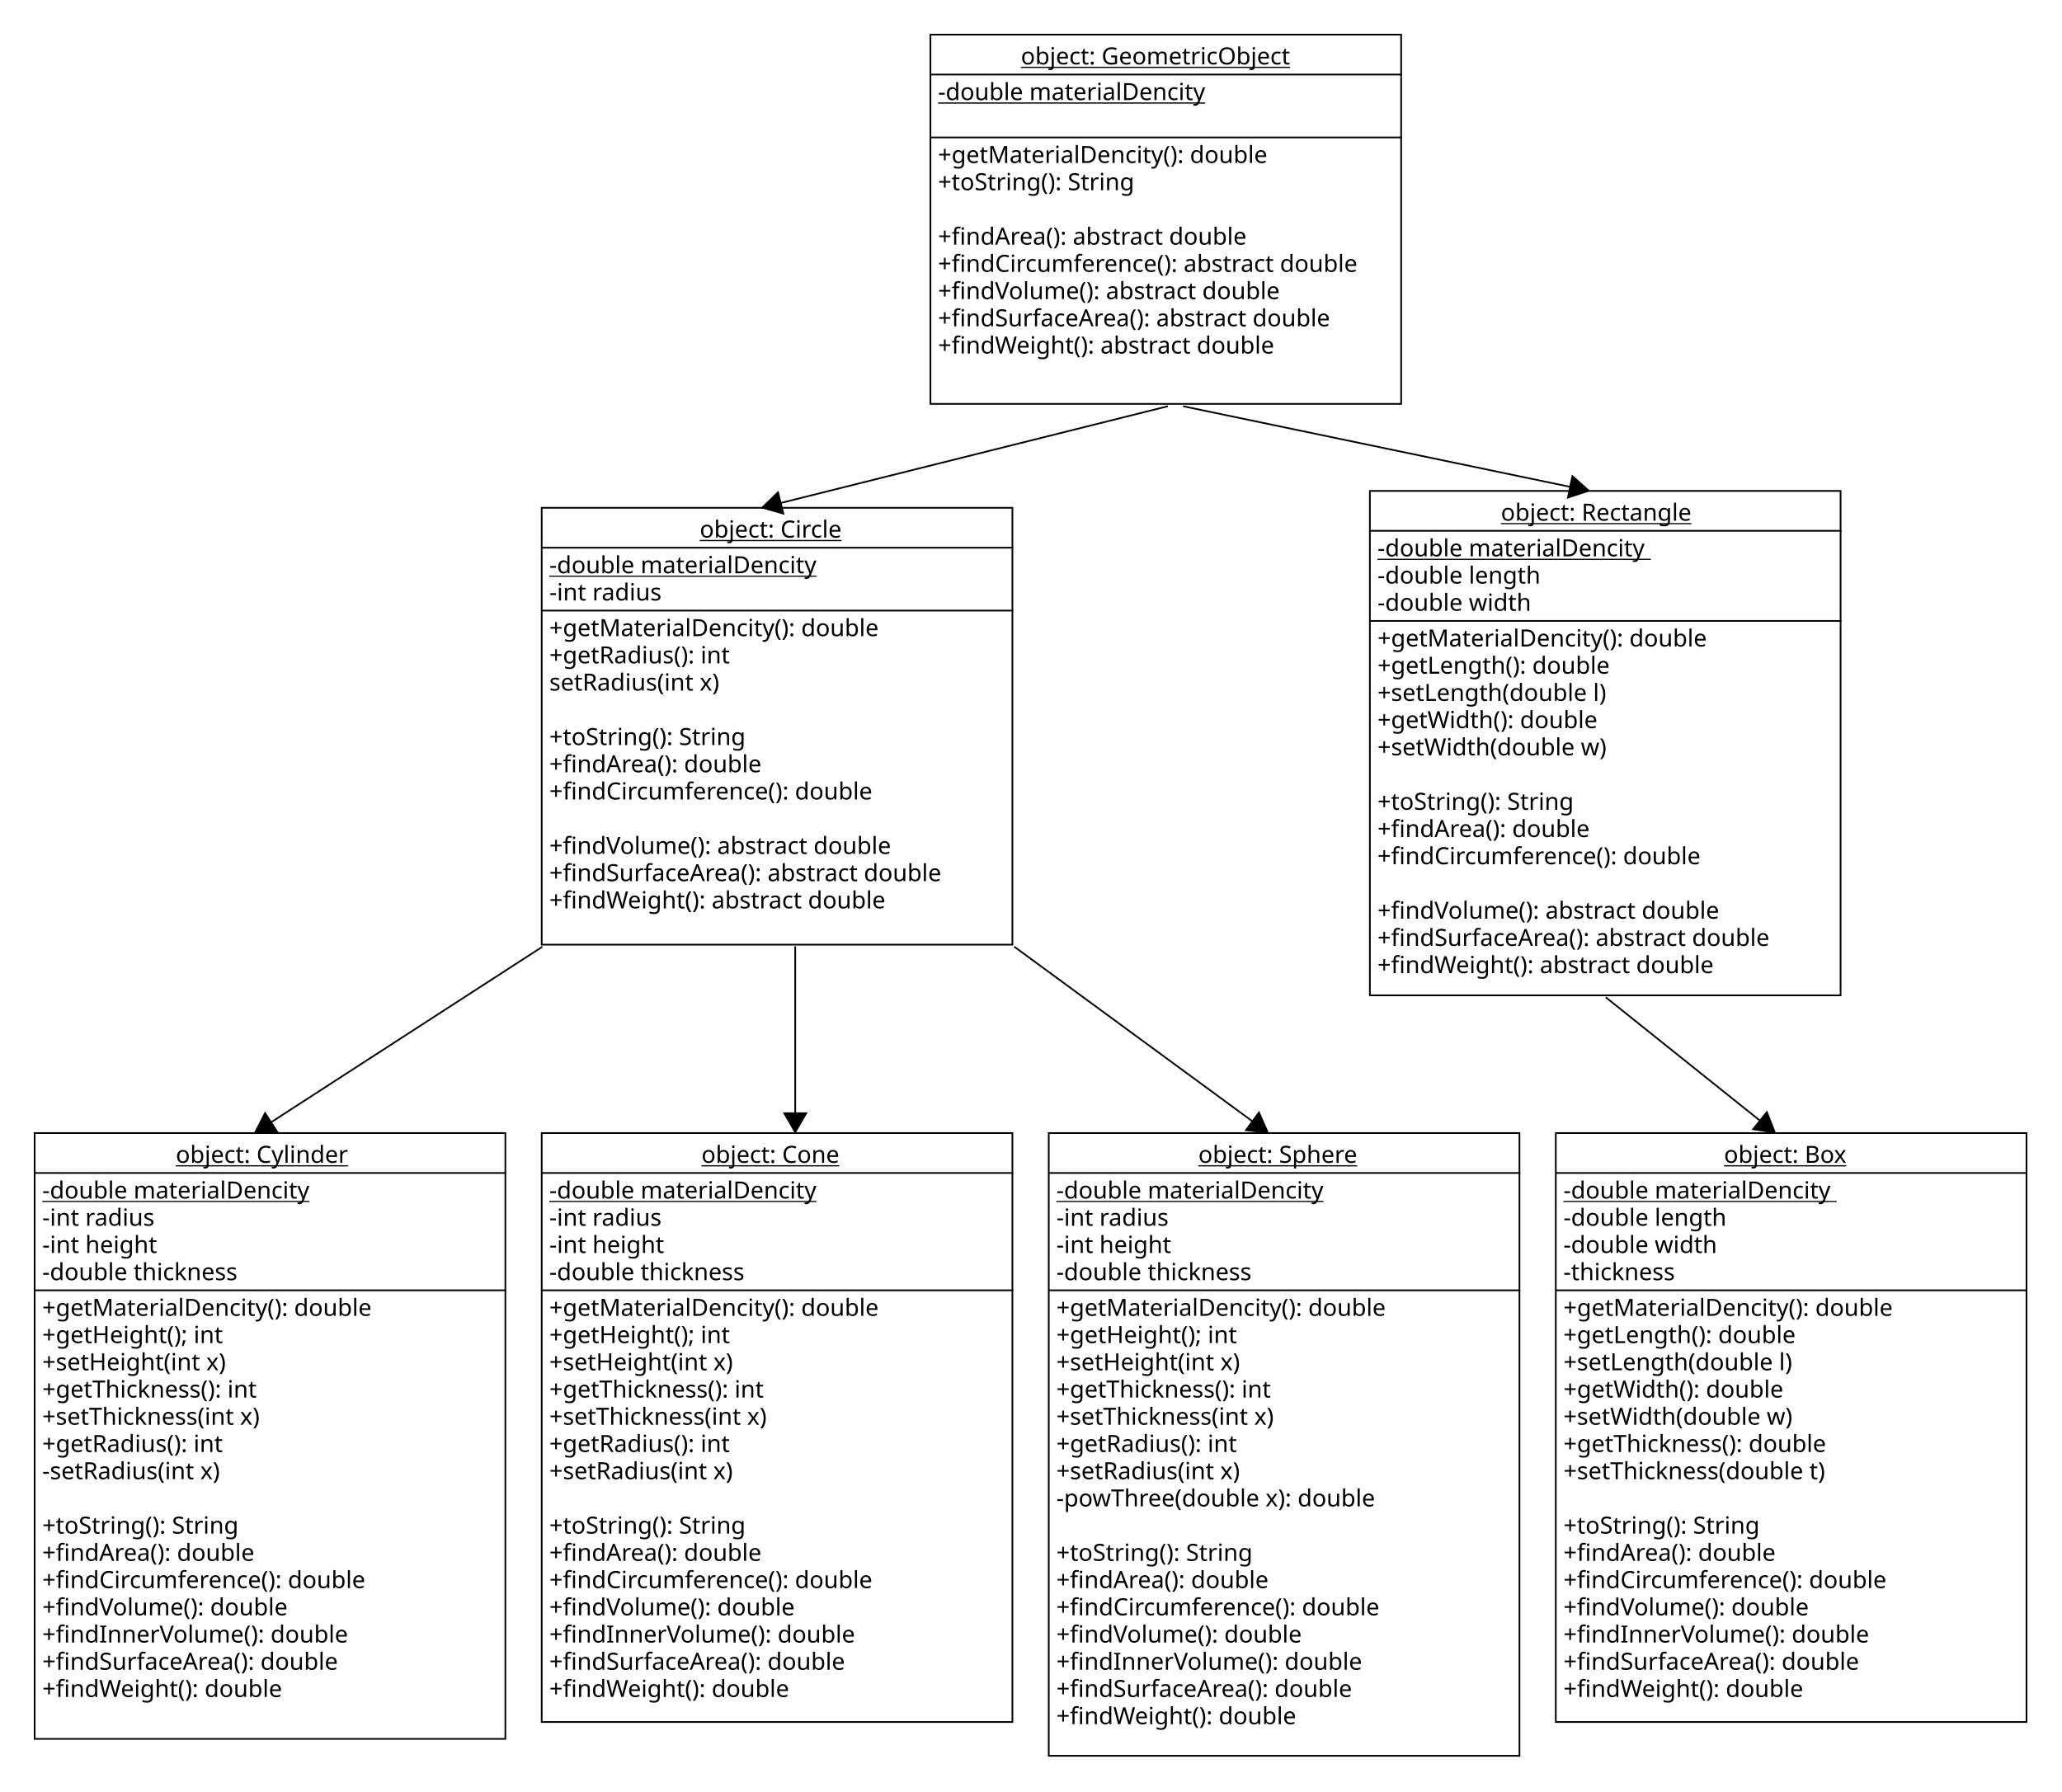
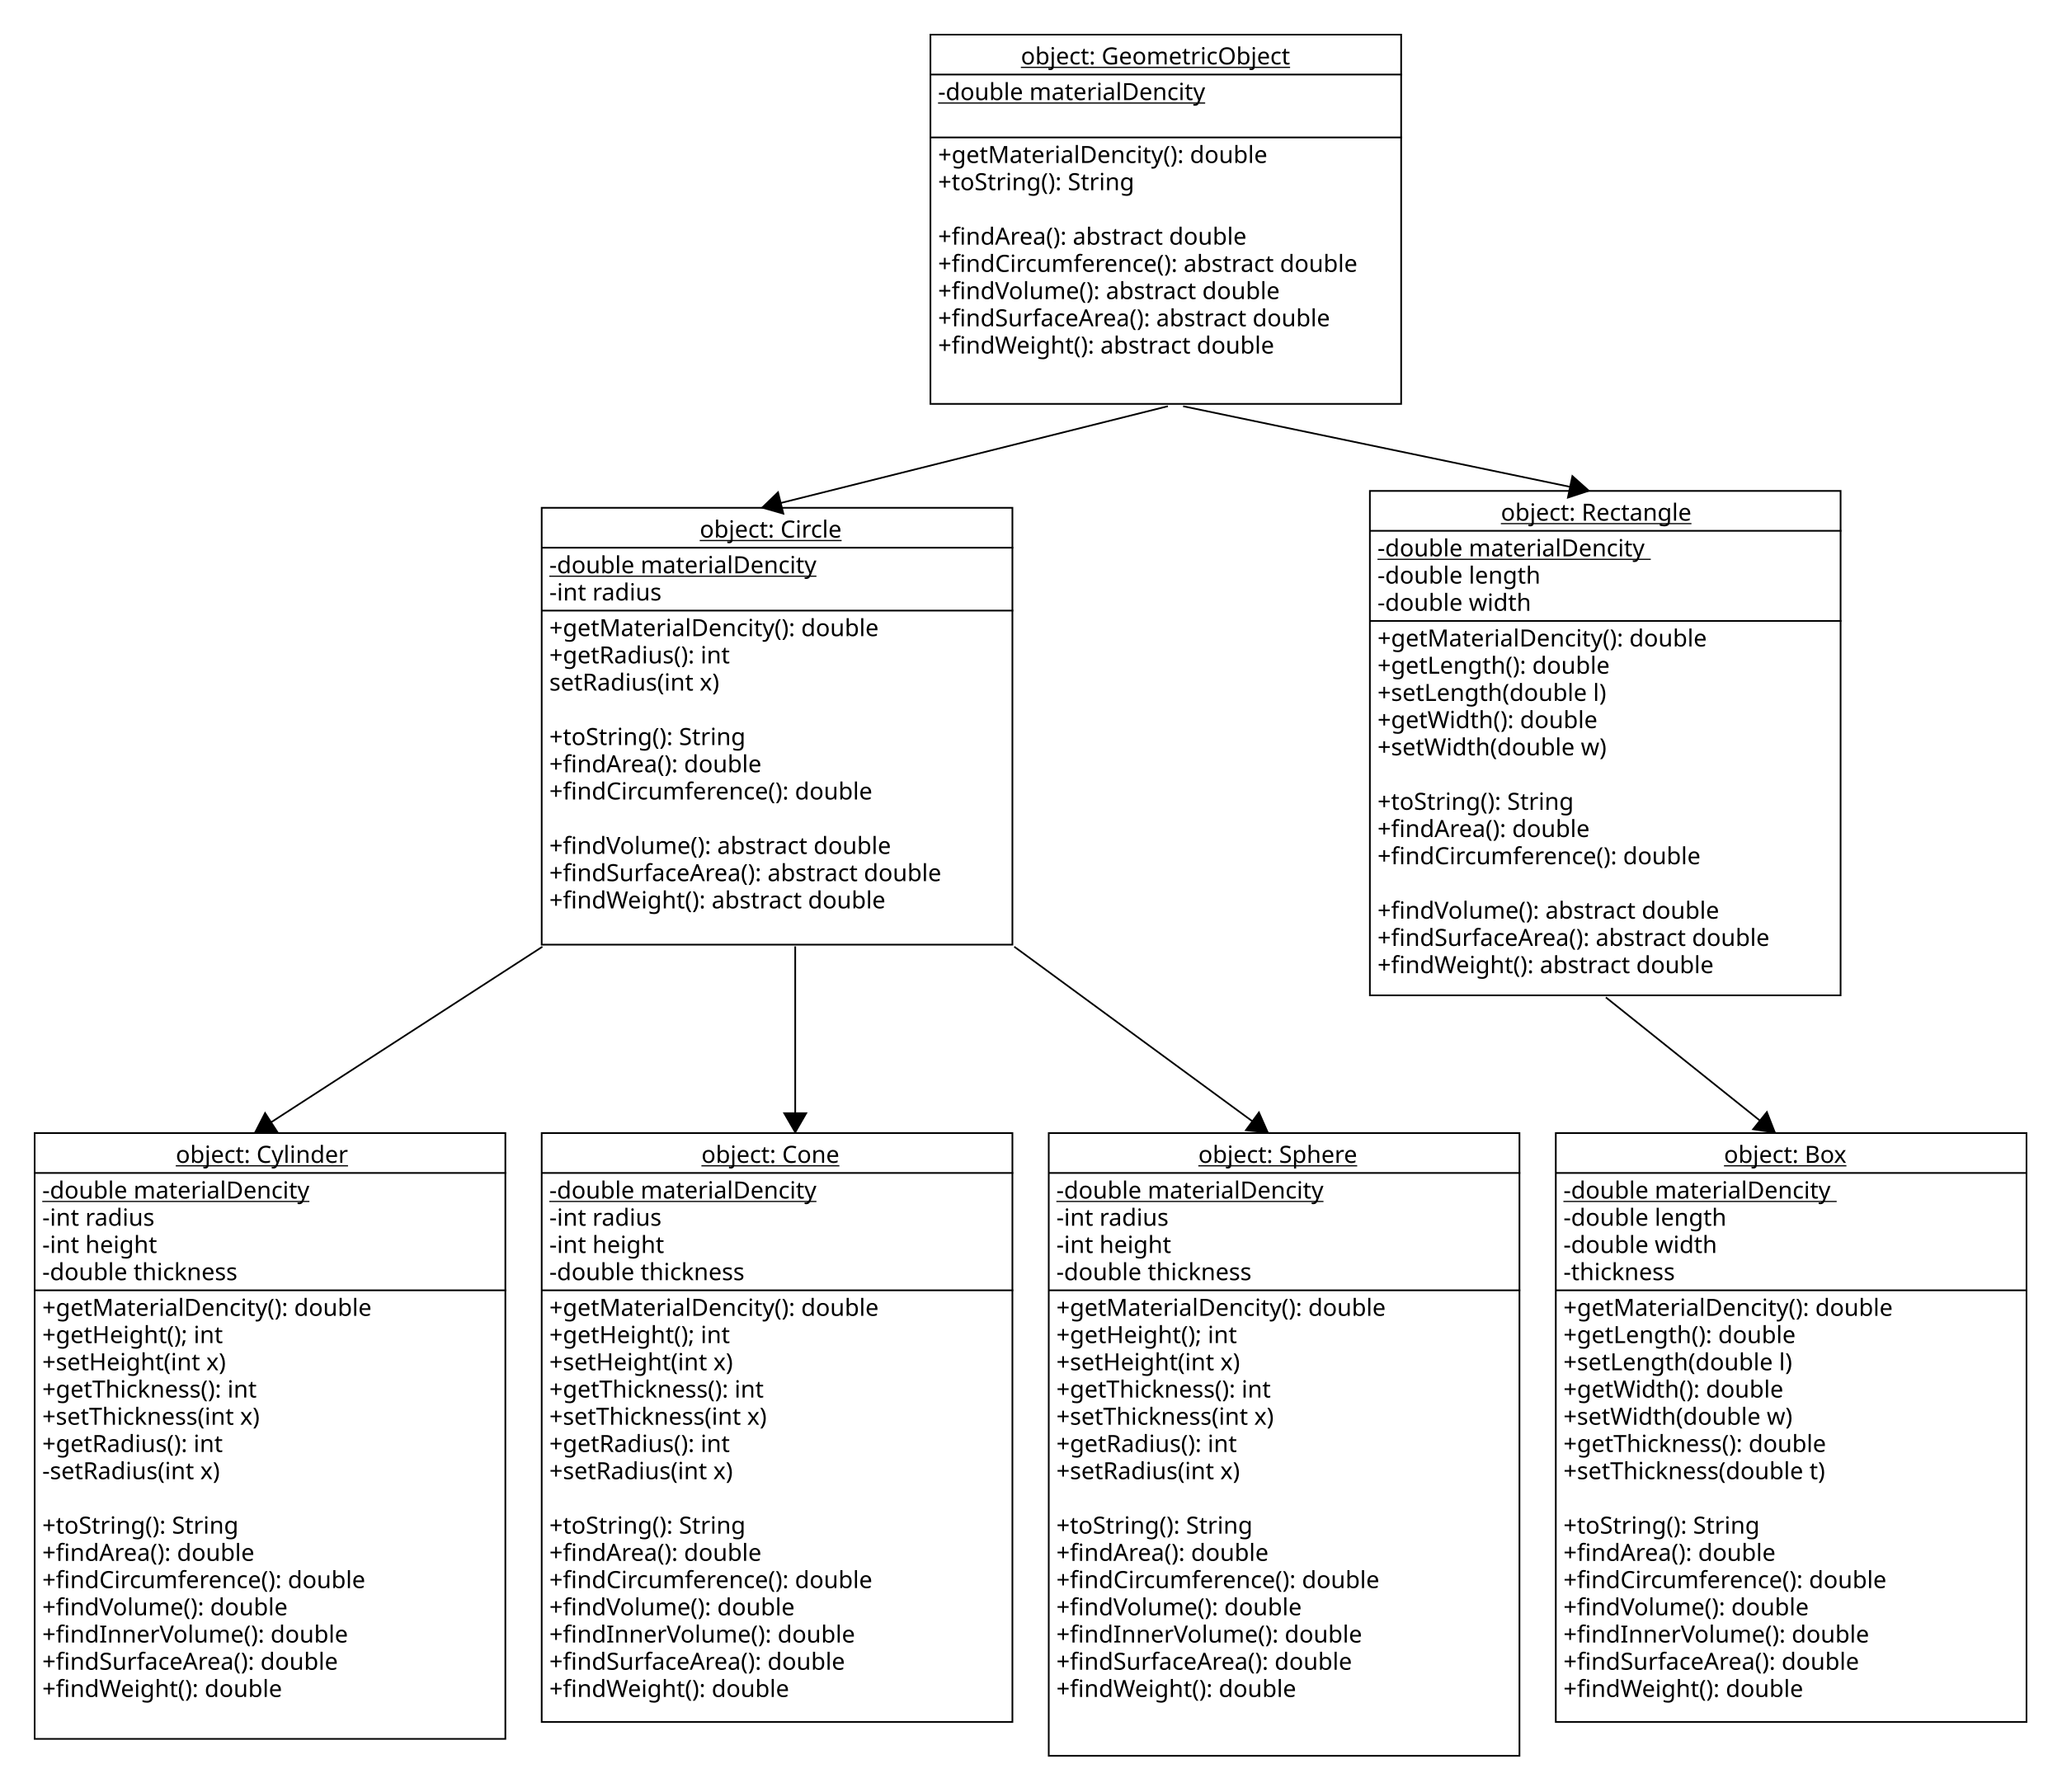
<svg xmlns="http://www.w3.org/2000/svg" fill-opacity="1" color-rendering="auto" color-interpolation="auto" text-rendering="auto" stroke="black" stroke-linecap="square" width="1220" stroke-miterlimit="10" shape-rendering="auto" stroke-opacity="1" fill="black" stroke-dasharray="none" font-weight="normal" stroke-width="1" viewBox="-20 -20 1220 1060" height="1060" font-family="'Dialog'" font-style="normal" stroke-linejoin="miter" font-size="12px" stroke-dashoffset="0" image-rendering="auto">
  <defs id="genericDefs" />
  <g>
    <defs id="defs1">
      <clipPath clipPathUnits="userSpaceOnUse" id="clipPath1">
        <path d="M0 0 L2147483647 0 L2147483647 2147483647 L0 2147483647 L0 0 Z" />
      </clipPath>
      <clipPath clipPathUnits="userSpaceOnUse" id="clipPath2">
        <path d="M0 0 L0 350 L280 350 L280 0 Z" />
      </clipPath>
      <clipPath clipPathUnits="userSpaceOnUse" id="clipPath3">
        <path d="M0 0 L0 300 L280 300 L280 0 Z" />
      </clipPath>
      <clipPath clipPathUnits="userSpaceOnUse" id="clipPath4">
        <path d="M0 0 L0 370 L280 370 L280 0 Z" />
      </clipPath>
      <clipPath clipPathUnits="userSpaceOnUse" id="clipPath5">
        <path d="M0 0 L0 260 L280 260 L280 0 Z" />
      </clipPath>
      <clipPath clipPathUnits="userSpaceOnUse" id="clipPath6">
        <path d="M0 0 L0 360 L280 360 L280 0 Z" />
      </clipPath>
      <clipPath clipPathUnits="userSpaceOnUse" id="clipPath7">
        <path d="M0 0 L0 220 L280 220 L280 0 Z" />
      </clipPath>
      <clipPath clipPathUnits="userSpaceOnUse" id="clipPath8">
        <path d="M0 0 L0 110 L130 110 L130 0 Z" />
      </clipPath>
      <clipPath clipPathUnits="userSpaceOnUse" id="clipPath9">
        <path d="M0 0 L0 80 L270 80 L270 0 Z" />
      </clipPath>
      <clipPath clipPathUnits="userSpaceOnUse" id="clipPath10">
        <path d="M0 0 L0 140 L180 140 L180 0 Z" />
      </clipPath>
      <clipPath clipPathUnits="userSpaceOnUse" id="clipPath11">
        <path d="M0 0 L0 140 L30 140 L30 0 Z" />
      </clipPath>
      <clipPath clipPathUnits="userSpaceOnUse" id="clipPath12">
        <path d="M0 0 L0 90 L270 90 L270 0 Z" />
      </clipPath>
      <clipPath clipPathUnits="userSpaceOnUse" id="clipPath13">
        <path d="M0 0 L0 140 L200 140 L200 0 Z" />
      </clipPath>
    </defs>
    <g fill="rgb(255,255,255)" fill-opacity="0" transform="translate(900,650)" stroke-opacity="0" stroke="rgb(255,255,255)">
      <rect x="0.5" width="278.5" height="348.5" y="0.5" clip-path="url(#clipPath2)" stroke="none" />
    </g>
    <g transform="translate(900,650)">
      <rect fill="none" x="0.5" width="278.5" height="348.5" y="0.5" clip-path="url(#clipPath2)" />
      <text x="100" font-size="14px" y="18.109" text-decoration="underline" clip-path="url(#clipPath2)" font-family="sans-serif" stroke="none" xml:space="preserve">object: Box</text>
      <path fill="none" d="M1 24.109 L279 24.109" clip-path="url(#clipPath2)" />
      <text x="5" font-size="14px" y="39.219" text-decoration="underline" clip-path="url(#clipPath2)" font-family="sans-serif" stroke="none" xml:space="preserve">-double materialDencity </text>
      <text x="5" font-size="14px" y="55.328" clip-path="url(#clipPath2)" font-family="sans-serif" stroke="none" xml:space="preserve">-double length</text>
      <text x="5" font-size="14px" y="71.438" clip-path="url(#clipPath2)" font-family="sans-serif" stroke="none" xml:space="preserve">-double width</text>
      <text x="5" font-size="14px" y="87.547" clip-path="url(#clipPath2)" font-family="sans-serif" stroke="none" xml:space="preserve">-thickness</text>
      <path fill="none" d="M1 93.547 L279 93.547" clip-path="url(#clipPath2)" />
      <text x="5" font-size="14px" y="108.656" clip-path="url(#clipPath2)" font-family="sans-serif" stroke="none" xml:space="preserve">+getMaterialDencity(): double</text>
      <text x="5" font-size="14px" y="124.766" clip-path="url(#clipPath2)" font-family="sans-serif" stroke="none" xml:space="preserve">+getLength(): double</text>
      <text x="5" font-size="14px" y="140.875" clip-path="url(#clipPath2)" font-family="sans-serif" stroke="none" xml:space="preserve">+setLength(double l)</text>
      <text x="5" font-size="14px" y="156.984" clip-path="url(#clipPath2)" font-family="sans-serif" stroke="none" xml:space="preserve">+getWidth(): double</text>
      <text x="5" font-size="14px" y="173.094" clip-path="url(#clipPath2)" font-family="sans-serif" stroke="none" xml:space="preserve">+setWidth(double w)</text>
      <text x="5" font-size="14px" y="189.203" clip-path="url(#clipPath2)" font-family="sans-serif" stroke="none" xml:space="preserve">+getThickness(): double</text>
      <text x="5" font-size="14px" y="205.312" clip-path="url(#clipPath2)" font-family="sans-serif" stroke="none" xml:space="preserve">+setThickness(double t)</text>
      <text x="5" font-size="14px" y="237.531" clip-path="url(#clipPath2)" font-family="sans-serif" stroke="none" xml:space="preserve">+toString(): String</text>
      <text x="5" font-size="14px" y="253.641" clip-path="url(#clipPath2)" font-family="sans-serif" stroke="none" xml:space="preserve">+findArea(): double </text>
      <text x="5" font-size="14px" y="269.75" clip-path="url(#clipPath2)" font-family="sans-serif" stroke="none" xml:space="preserve">+findCircumference(): double </text>
      <text x="5" font-size="14px" y="285.859" clip-path="url(#clipPath2)" font-family="sans-serif" stroke="none" xml:space="preserve">+findVolume(): double </text>
      <text x="5" font-size="14px" y="301.969" clip-path="url(#clipPath2)" font-family="sans-serif" stroke="none" xml:space="preserve">+findInnerVolume(): double</text>
      <text x="5" font-size="14px" y="318.078" clip-path="url(#clipPath2)" font-family="sans-serif" stroke="none" xml:space="preserve">+findSurfaceArea(): double </text>
      <text x="5" font-size="14px" y="334.188" clip-path="url(#clipPath2)" font-family="sans-serif" stroke="none" xml:space="preserve">+findWeight(): double </text>
    </g>
    <g fill="rgb(255,255,255)" fill-opacity="0" transform="translate(790,270)" stroke-opacity="0" stroke="rgb(255,255,255)">
      <rect x="0.5" width="278.5" height="298.5" y="0.5" clip-path="url(#clipPath3)" stroke="none" />
    </g>
    <g transform="translate(790,270)">
      <rect fill="none" x="0.5" width="278.5" height="298.5" y="0.5" clip-path="url(#clipPath3)" />
      <text x="78" font-size="14px" y="18.109" text-decoration="underline" clip-path="url(#clipPath3)" font-family="sans-serif" stroke="none" xml:space="preserve">object: Rectangle</text>
      <path fill="none" d="M1 24.109 L279 24.109" clip-path="url(#clipPath3)" />
      <text x="5" font-size="14px" y="39.219" text-decoration="underline" clip-path="url(#clipPath3)" font-family="sans-serif" stroke="none" xml:space="preserve">-double materialDencity </text>
      <text x="5" font-size="14px" y="55.328" clip-path="url(#clipPath3)" font-family="sans-serif" stroke="none" xml:space="preserve">-double length</text>
      <text x="5" font-size="14px" y="71.438" clip-path="url(#clipPath3)" font-family="sans-serif" stroke="none" xml:space="preserve">-double width</text>
      <path fill="none" d="M1 77.438 L279 77.438" clip-path="url(#clipPath3)" />
      <text x="5" font-size="14px" y="92.547" clip-path="url(#clipPath3)" font-family="sans-serif" stroke="none" xml:space="preserve">+getMaterialDencity(): double</text>
      <text x="5" font-size="14px" y="108.656" clip-path="url(#clipPath3)" font-family="sans-serif" stroke="none" xml:space="preserve">+getLength(): double</text>
      <text x="5" font-size="14px" y="124.766" clip-path="url(#clipPath3)" font-family="sans-serif" stroke="none" xml:space="preserve">+setLength(double l)</text>
      <text x="5" font-size="14px" y="140.875" clip-path="url(#clipPath3)" font-family="sans-serif" stroke="none" xml:space="preserve">+getWidth(): double</text>
      <text x="5" font-size="14px" y="156.984" clip-path="url(#clipPath3)" font-family="sans-serif" stroke="none" xml:space="preserve">+setWidth(double w)</text>
      <text x="5" font-size="14px" y="189.203" clip-path="url(#clipPath3)" font-family="sans-serif" stroke="none" xml:space="preserve">+toString(): String</text>
      <text x="5" font-size="14px" y="205.312" clip-path="url(#clipPath3)" font-family="sans-serif" stroke="none" xml:space="preserve">+findArea(): double </text>
      <text x="5" font-size="14px" y="221.422" clip-path="url(#clipPath3)" font-family="sans-serif" stroke="none" xml:space="preserve">+findCircumference(): double </text>
      <text x="5" font-size="14px" y="253.641" clip-path="url(#clipPath3)" font-family="sans-serif" stroke="none" xml:space="preserve">+findVolume(): abstract double </text>
      <text x="5" font-size="14px" y="269.75" clip-path="url(#clipPath3)" font-family="sans-serif" stroke="none" xml:space="preserve">+findSurfaceArea(): abstract double </text>
      <text x="5" font-size="14px" y="285.859" clip-path="url(#clipPath3)" font-family="sans-serif" stroke="none" xml:space="preserve">+findWeight(): abstract double </text>
    </g>
    <g fill="rgb(255,255,255)" fill-opacity="0" transform="translate(600,650)" stroke-opacity="0" stroke="rgb(255,255,255)">
      <rect x="0.5" width="278.5" height="368.5" y="0.5" clip-path="url(#clipPath4)" stroke="none" />
    </g>
    <g transform="translate(600,650)">
      <rect fill="none" x="0.5" width="278.5" height="368.5" y="0.5" clip-path="url(#clipPath4)" />
      <text x="89" font-size="14px" y="18.109" text-decoration="underline" clip-path="url(#clipPath4)" font-family="sans-serif" stroke="none" xml:space="preserve">object: Sphere</text>
      <path fill="none" d="M1 24.109 L279 24.109" clip-path="url(#clipPath4)" />
      <text x="5" font-size="14px" y="39.219" text-decoration="underline" clip-path="url(#clipPath4)" font-family="sans-serif" stroke="none" xml:space="preserve">-double materialDencity</text>
      <text x="5" font-size="14px" y="55.328" clip-path="url(#clipPath4)" font-family="sans-serif" stroke="none" xml:space="preserve">-int radius</text>
      <text x="5" font-size="14px" y="71.438" clip-path="url(#clipPath4)" font-family="sans-serif" stroke="none" xml:space="preserve">-int height</text>
      <text x="5" font-size="14px" y="87.547" clip-path="url(#clipPath4)" font-family="sans-serif" stroke="none" xml:space="preserve">-double thickness</text>
      <path fill="none" d="M1 93.547 L279 93.547" clip-path="url(#clipPath4)" />
      <text x="5" font-size="14px" y="108.656" clip-path="url(#clipPath4)" font-family="sans-serif" stroke="none" xml:space="preserve">+getMaterialDencity(): double</text>
      <text x="5" font-size="14px" y="124.766" clip-path="url(#clipPath4)" font-family="sans-serif" stroke="none" xml:space="preserve">+getHeight(); int</text>
      <text x="5" font-size="14px" y="140.875" clip-path="url(#clipPath4)" font-family="sans-serif" stroke="none" xml:space="preserve">+setHeight(int x)</text>
      <text x="5" font-size="14px" y="156.984" clip-path="url(#clipPath4)" font-family="sans-serif" stroke="none" xml:space="preserve">+getThickness(): int</text>
      <text x="5" font-size="14px" y="173.094" clip-path="url(#clipPath4)" font-family="sans-serif" stroke="none" xml:space="preserve">+setThickness(int x)</text>
      <text x="5" font-size="14px" y="189.203" clip-path="url(#clipPath4)" font-family="sans-serif" stroke="none" xml:space="preserve">+getRadius(): int</text>
      <text x="5" font-size="14px" y="205.312" clip-path="url(#clipPath4)" font-family="sans-serif" stroke="none" xml:space="preserve">+setRadius(int x)</text>
-       <text x="5" font-size="14px" y="221.422" clip-path="url(#clipPath4)" font-family="sans-serif" stroke="none" xml:space="preserve">-powThree(double x): double</text>
-       <text x="5" font-size="14px" y="253.641" clip-path="url(#clipPath4)" font-family="sans-serif" stroke="none" xml:space="preserve">+toString(): String</text>
-       <text x="5" font-size="14px" y="269.75" clip-path="url(#clipPath4)" font-family="sans-serif" stroke="none" xml:space="preserve">+findArea(): double </text>
-       <text x="5" font-size="14px" y="285.859" clip-path="url(#clipPath4)" font-family="sans-serif" stroke="none" xml:space="preserve">+findCircumference(): double </text>
-       <text x="5" font-size="14px" y="301.969" clip-path="url(#clipPath4)" font-family="sans-serif" stroke="none" xml:space="preserve">+findVolume(): double  </text>
-       <text x="5" font-size="14px" y="318.078" clip-path="url(#clipPath4)" font-family="sans-serif" stroke="none" xml:space="preserve">+findInnerVolume(): double </text>
-       <text x="5" font-size="14px" y="334.188" clip-path="url(#clipPath4)" font-family="sans-serif" stroke="none" xml:space="preserve">+findSurfaceArea(): double </text>
-       <text x="5" font-size="14px" y="350.297" clip-path="url(#clipPath4)" font-family="sans-serif" stroke="none" xml:space="preserve">+findWeight(): double </text>
+       <text x="5" font-size="14px" y="237.531" clip-path="url(#clipPath4)" font-family="sans-serif" stroke="none" xml:space="preserve">+toString(): String</text>
+       <text x="5" font-size="14px" y="253.641" clip-path="url(#clipPath4)" font-family="sans-serif" stroke="none" xml:space="preserve">+findArea(): double </text>
+       <text x="5" font-size="14px" y="269.75" clip-path="url(#clipPath4)" font-family="sans-serif" stroke="none" xml:space="preserve">+findCircumference(): double </text>
+       <text x="5" font-size="14px" y="285.859" clip-path="url(#clipPath4)" font-family="sans-serif" stroke="none" xml:space="preserve">+findVolume(): double  </text>
+       <text x="5" font-size="14px" y="301.969" clip-path="url(#clipPath4)" font-family="sans-serif" stroke="none" xml:space="preserve">+findInnerVolume(): double </text>
+       <text x="5" font-size="14px" y="318.078" clip-path="url(#clipPath4)" font-family="sans-serif" stroke="none" xml:space="preserve">+findSurfaceArea(): double </text>
+       <text x="5" font-size="14px" y="334.188" clip-path="url(#clipPath4)" font-family="sans-serif" stroke="none" xml:space="preserve">+findWeight(): double </text>
    </g>
    <g fill="rgb(255,255,255)" fill-opacity="0" transform="translate(300,650)" stroke-opacity="0" stroke="rgb(255,255,255)">
      <rect x="0.5" width="278.5" height="348.5" y="0.5" clip-path="url(#clipPath2)" stroke="none" />
    </g>
    <g transform="translate(300,650)">
      <rect fill="none" x="0.5" width="278.5" height="348.5" y="0.5" clip-path="url(#clipPath2)" />
      <text x="95" font-size="14px" y="18.109" text-decoration="underline" clip-path="url(#clipPath2)" font-family="sans-serif" stroke="none" xml:space="preserve">object: Cone</text>
      <path fill="none" d="M1 24.109 L279 24.109" clip-path="url(#clipPath2)" />
      <text x="5" font-size="14px" y="39.219" text-decoration="underline" clip-path="url(#clipPath2)" font-family="sans-serif" stroke="none" xml:space="preserve">-double materialDencity</text>
      <text x="5" font-size="14px" y="55.328" clip-path="url(#clipPath2)" font-family="sans-serif" stroke="none" xml:space="preserve">-int radius</text>
      <text x="5" font-size="14px" y="71.438" clip-path="url(#clipPath2)" font-family="sans-serif" stroke="none" xml:space="preserve">-int height</text>
      <text x="5" font-size="14px" y="87.547" clip-path="url(#clipPath2)" font-family="sans-serif" stroke="none" xml:space="preserve">-double thickness</text>
      <path fill="none" d="M1 93.547 L279 93.547" clip-path="url(#clipPath2)" />
      <text x="5" font-size="14px" y="108.656" clip-path="url(#clipPath2)" font-family="sans-serif" stroke="none" xml:space="preserve">+getMaterialDencity(): double</text>
      <text x="5" font-size="14px" y="124.766" clip-path="url(#clipPath2)" font-family="sans-serif" stroke="none" xml:space="preserve">+getHeight(); int</text>
      <text x="5" font-size="14px" y="140.875" clip-path="url(#clipPath2)" font-family="sans-serif" stroke="none" xml:space="preserve">+setHeight(int x)</text>
      <text x="5" font-size="14px" y="156.984" clip-path="url(#clipPath2)" font-family="sans-serif" stroke="none" xml:space="preserve">+getThickness(): int</text>
      <text x="5" font-size="14px" y="173.094" clip-path="url(#clipPath2)" font-family="sans-serif" stroke="none" xml:space="preserve">+setThickness(int x)</text>
      <text x="5" font-size="14px" y="189.203" clip-path="url(#clipPath2)" font-family="sans-serif" stroke="none" xml:space="preserve">+getRadius(): int</text>
      <text x="5" font-size="14px" y="205.312" clip-path="url(#clipPath2)" font-family="sans-serif" stroke="none" xml:space="preserve">+setRadius(int x)</text>
      <text x="5" font-size="14px" y="237.531" clip-path="url(#clipPath2)" font-family="sans-serif" stroke="none" xml:space="preserve">+toString(): String</text>
      <text x="5" font-size="14px" y="253.641" clip-path="url(#clipPath2)" font-family="sans-serif" stroke="none" xml:space="preserve">+findArea(): double </text>
      <text x="5" font-size="14px" y="269.75" clip-path="url(#clipPath2)" font-family="sans-serif" stroke="none" xml:space="preserve">+findCircumference(): double </text>
      <text x="5" font-size="14px" y="285.859" clip-path="url(#clipPath2)" font-family="sans-serif" stroke="none" xml:space="preserve">+findVolume(): double  </text>
      <text x="5" font-size="14px" y="301.969" clip-path="url(#clipPath2)" font-family="sans-serif" stroke="none" xml:space="preserve">+findInnerVolume(): double </text>
      <text x="5" font-size="14px" y="318.078" clip-path="url(#clipPath2)" font-family="sans-serif" stroke="none" xml:space="preserve">+findSurfaceArea(): double </text>
      <text x="5" font-size="14px" y="334.188" clip-path="url(#clipPath2)" font-family="sans-serif" stroke="none" xml:space="preserve">+findWeight(): double </text>
    </g>
    <g fill="rgb(255,255,255)" fill-opacity="0" transform="translate(300,280)" stroke-opacity="0" stroke="rgb(255,255,255)">
      <rect x="0.5" width="278.5" height="258.5" y="0.5" clip-path="url(#clipPath5)" stroke="none" />
    </g>
    <g transform="translate(300,280)">
      <rect fill="none" x="0.5" width="278.5" height="258.5" y="0.5" clip-path="url(#clipPath5)" />
      <text x="94" font-size="14px" y="18.109" text-decoration="underline" clip-path="url(#clipPath5)" font-family="sans-serif" stroke="none" xml:space="preserve">object: Circle</text>
      <path fill="none" d="M1 24.109 L279 24.109" clip-path="url(#clipPath5)" />
      <text x="5" font-size="14px" y="39.219" text-decoration="underline" clip-path="url(#clipPath5)" font-family="sans-serif" stroke="none" xml:space="preserve">-double materialDencity</text>
      <text x="5" font-size="14px" y="55.328" clip-path="url(#clipPath5)" font-family="sans-serif" stroke="none" xml:space="preserve">-int radius</text>
      <path fill="none" d="M1 61.328 L279 61.328" clip-path="url(#clipPath5)" />
      <text x="5" font-size="14px" y="76.438" clip-path="url(#clipPath5)" font-family="sans-serif" stroke="none" xml:space="preserve">+getMaterialDencity(): double</text>
      <text x="5" font-size="14px" y="92.547" clip-path="url(#clipPath5)" font-family="sans-serif" stroke="none" xml:space="preserve">+getRadius(): int</text>
      <text x="5" font-size="14px" y="108.656" clip-path="url(#clipPath5)" font-family="sans-serif" stroke="none" xml:space="preserve">setRadius(int x)</text>
      <text x="5" font-size="14px" y="140.875" clip-path="url(#clipPath5)" font-family="sans-serif" stroke="none" xml:space="preserve">+toString(): String</text>
      <text x="5" font-size="14px" y="156.984" clip-path="url(#clipPath5)" font-family="sans-serif" stroke="none" xml:space="preserve">+findArea(): double </text>
      <text x="5" font-size="14px" y="173.094" clip-path="url(#clipPath5)" font-family="sans-serif" stroke="none" xml:space="preserve">+findCircumference(): double </text>
      <text x="5" font-size="14px" y="205.312" clip-path="url(#clipPath5)" font-family="sans-serif" stroke="none" xml:space="preserve">+findVolume(): abstract double </text>
      <text x="5" font-size="14px" y="221.422" clip-path="url(#clipPath5)" font-family="sans-serif" stroke="none" xml:space="preserve">+findSurfaceArea(): abstract double </text>
      <text x="5" font-size="14px" y="237.531" clip-path="url(#clipPath5)" font-family="sans-serif" stroke="none" xml:space="preserve">+findWeight(): abstract double </text>
    </g>
    <g fill="rgb(255,255,255)" fill-opacity="0" transform="translate(0,650)" stroke-opacity="0" stroke="rgb(255,255,255)">
      <rect x="0.5" width="278.5" height="358.5" y="0.5" clip-path="url(#clipPath6)" stroke="none" />
    </g>
    <g transform="translate(0,650)">
      <rect fill="none" x="0.5" width="278.5" height="358.5" y="0.5" clip-path="url(#clipPath6)" />
      <text x="84" font-size="14px" y="18.109" text-decoration="underline" clip-path="url(#clipPath6)" font-family="sans-serif" stroke="none" xml:space="preserve">object: Cylinder</text>
      <path fill="none" d="M1 24.109 L279 24.109" clip-path="url(#clipPath6)" />
      <text x="5" font-size="14px" y="39.219" text-decoration="underline" clip-path="url(#clipPath6)" font-family="sans-serif" stroke="none" xml:space="preserve">-double materialDencity</text>
      <text x="5" font-size="14px" y="55.328" clip-path="url(#clipPath6)" font-family="sans-serif" stroke="none" xml:space="preserve">-int radius</text>
      <text x="5" font-size="14px" y="71.438" clip-path="url(#clipPath6)" font-family="sans-serif" stroke="none" xml:space="preserve">-int height</text>
      <text x="5" font-size="14px" y="87.547" clip-path="url(#clipPath6)" font-family="sans-serif" stroke="none" xml:space="preserve">-double thickness</text>
      <path fill="none" d="M1 93.547 L279 93.547" clip-path="url(#clipPath6)" />
      <text x="5" font-size="14px" y="108.656" clip-path="url(#clipPath6)" font-family="sans-serif" stroke="none" xml:space="preserve">+getMaterialDencity(): double</text>
      <text x="5" font-size="14px" y="124.766" clip-path="url(#clipPath6)" font-family="sans-serif" stroke="none" xml:space="preserve">+getHeight(); int</text>
      <text x="5" font-size="14px" y="140.875" clip-path="url(#clipPath6)" font-family="sans-serif" stroke="none" xml:space="preserve">+setHeight(int x)</text>
      <text x="5" font-size="14px" y="156.984" clip-path="url(#clipPath6)" font-family="sans-serif" stroke="none" xml:space="preserve">+getThickness(): int</text>
      <text x="5" font-size="14px" y="173.094" clip-path="url(#clipPath6)" font-family="sans-serif" stroke="none" xml:space="preserve">+setThickness(int x)</text>
      <text x="5" font-size="14px" y="189.203" clip-path="url(#clipPath6)" font-family="sans-serif" stroke="none" xml:space="preserve">+getRadius(): int</text>
      <text x="5" font-size="14px" y="205.312" clip-path="url(#clipPath6)" font-family="sans-serif" stroke="none" xml:space="preserve">-setRadius(int x)</text>
      <text x="5" font-size="14px" y="237.531" clip-path="url(#clipPath6)" font-family="sans-serif" stroke="none" xml:space="preserve">+toString(): String</text>
      <text x="5" font-size="14px" y="253.641" clip-path="url(#clipPath6)" font-family="sans-serif" stroke="none" xml:space="preserve">+findArea(): double </text>
      <text x="5" font-size="14px" y="269.75" clip-path="url(#clipPath6)" font-family="sans-serif" stroke="none" xml:space="preserve">+findCircumference(): double </text>
      <text x="5" font-size="14px" y="285.859" clip-path="url(#clipPath6)" font-family="sans-serif" stroke="none" xml:space="preserve">+findVolume(): double  </text>
      <text x="5" font-size="14px" y="301.969" clip-path="url(#clipPath6)" font-family="sans-serif" stroke="none" xml:space="preserve">+findInnerVolume(): double </text>
      <text x="5" font-size="14px" y="318.078" clip-path="url(#clipPath6)" font-family="sans-serif" stroke="none" xml:space="preserve">+findSurfaceArea(): double </text>
      <text x="5" font-size="14px" y="334.188" clip-path="url(#clipPath6)" font-family="sans-serif" stroke="none" xml:space="preserve">+findWeight(): double </text>
    </g>
    <g fill="rgb(255,255,255)" fill-opacity="0" transform="translate(530,0)" stroke-opacity="0" stroke="rgb(255,255,255)">
      <rect x="0.5" width="278.5" height="218.5" y="0.5" clip-path="url(#clipPath7)" stroke="none" />
    </g>
    <g transform="translate(530,0)">
      <rect fill="none" x="0.5" width="278.5" height="218.5" y="0.5" clip-path="url(#clipPath7)" />
      <text x="54" font-size="14px" y="18.109" text-decoration="underline" clip-path="url(#clipPath7)" font-family="sans-serif" stroke="none" xml:space="preserve">object: GeometricObject</text>
      <path fill="none" d="M1 24.109 L279 24.109" clip-path="url(#clipPath7)" />
      <text x="5" font-size="14px" y="39.219" text-decoration="underline" clip-path="url(#clipPath7)" font-family="sans-serif" stroke="none" xml:space="preserve">-double materialDencity</text>
      <path fill="none" d="M1 61.328 L279 61.328" clip-path="url(#clipPath7)" />
      <text x="5" font-size="14px" y="76.438" clip-path="url(#clipPath7)" font-family="sans-serif" stroke="none" xml:space="preserve">+getMaterialDencity(): double</text>
      <text x="5" font-size="14px" y="92.547" clip-path="url(#clipPath7)" font-family="sans-serif" stroke="none" xml:space="preserve">+toString(): String</text>
      <text x="5" font-size="14px" y="124.766" clip-path="url(#clipPath7)" font-family="sans-serif" stroke="none" xml:space="preserve">+findArea(): abstract double </text>
      <text x="5" font-size="14px" y="140.875" clip-path="url(#clipPath7)" font-family="sans-serif" stroke="none" xml:space="preserve">+findCircumference(): abstract double </text>
      <text x="5" font-size="14px" y="156.984" clip-path="url(#clipPath7)" font-family="sans-serif" stroke="none" xml:space="preserve">+findVolume(): abstract double </text>
      <text x="5" font-size="14px" y="173.094" clip-path="url(#clipPath7)" font-family="sans-serif" stroke="none" xml:space="preserve">+findSurfaceArea(): abstract double </text>
      <text x="5" font-size="14px" y="189.203" clip-path="url(#clipPath7)" font-family="sans-serif" stroke="none" xml:space="preserve">+findWeight(): abstract double </text>
    </g>
    <g transform="translate(920,560)">
      <path fill="none" d="M109.719 89.875 L10.5 10.5" clip-path="url(#clipPath8)" />
      <path d="M105.379 78.079 L110.11 90.188 L97.258 88.23 Z" clip-path="url(#clipPath8)" stroke="none" />
      <path fill="none" d="M105.379 78.079 L110.11 90.188 L97.258 88.23 Z" clip-path="url(#clipPath8)" />
    </g>
    <g transform="translate(670,210)">
      <path fill="none" d="M249.521 60.296 L10.5 10.5" clip-path="url(#clipPath9)" />
      <path d="M240.315 51.739 L250.011 60.398 L237.663 64.465 Z" clip-path="url(#clipPath9)" stroke="none" />
      <path fill="none" d="M240.315 51.739 L250.011 60.398 L237.663 64.465 Z" clip-path="url(#clipPath9)" />
    </g>
    <g transform="translate(570,530)">
      <path fill="none" d="M159.694 119.909 L10.5 10.5" clip-path="url(#clipPath10)" />
      <path d="M154.862 108.305 L160.097 120.204 L147.174 118.788 Z" clip-path="url(#clipPath10)" stroke="none" />
      <path fill="none" d="M154.862 108.305 L160.097 120.204 L147.174 118.788 Z" clip-path="url(#clipPath10)" />
    </g>
    <g transform="translate(440,530)">
      <path fill="none" d="M10.5 119.5 L10.5 10.5" clip-path="url(#clipPath11)" />
      <path d="M17 108.742 L10.5 120 L4 108.742 Z" clip-path="url(#clipPath11)" stroke="none" />
      <path fill="none" d="M17 108.742 L10.5 120 L4 108.742 Z" clip-path="url(#clipPath11)" />
    </g>
    <g transform="translate(420,210)">
      <path fill="none" d="M11.47 70.257 L250.5 10.5" clip-path="url(#clipPath12)" />
      <path d="M23.484 73.954 L10.985 70.379 L20.331 61.342 Z" clip-path="url(#clipPath12)" stroke="none" />
      <path fill="none" d="M23.484 73.954 L10.985 70.379 L20.331 61.342 Z" clip-path="url(#clipPath12)" />
    </g>
    <g transform="translate(120,530)">
      <path fill="none" d="M11.34 119.957 L180.5 10.5" clip-path="url(#clipPath13)" />
      <path d="M23.903 119.57 L10.92 120.228 L16.841 108.655 Z" clip-path="url(#clipPath13)" stroke="none" />
      <path fill="none" d="M23.903 119.57 L10.92 120.228 L16.841 108.655 Z" clip-path="url(#clipPath13)" />
    </g>
  </g>
</svg>
